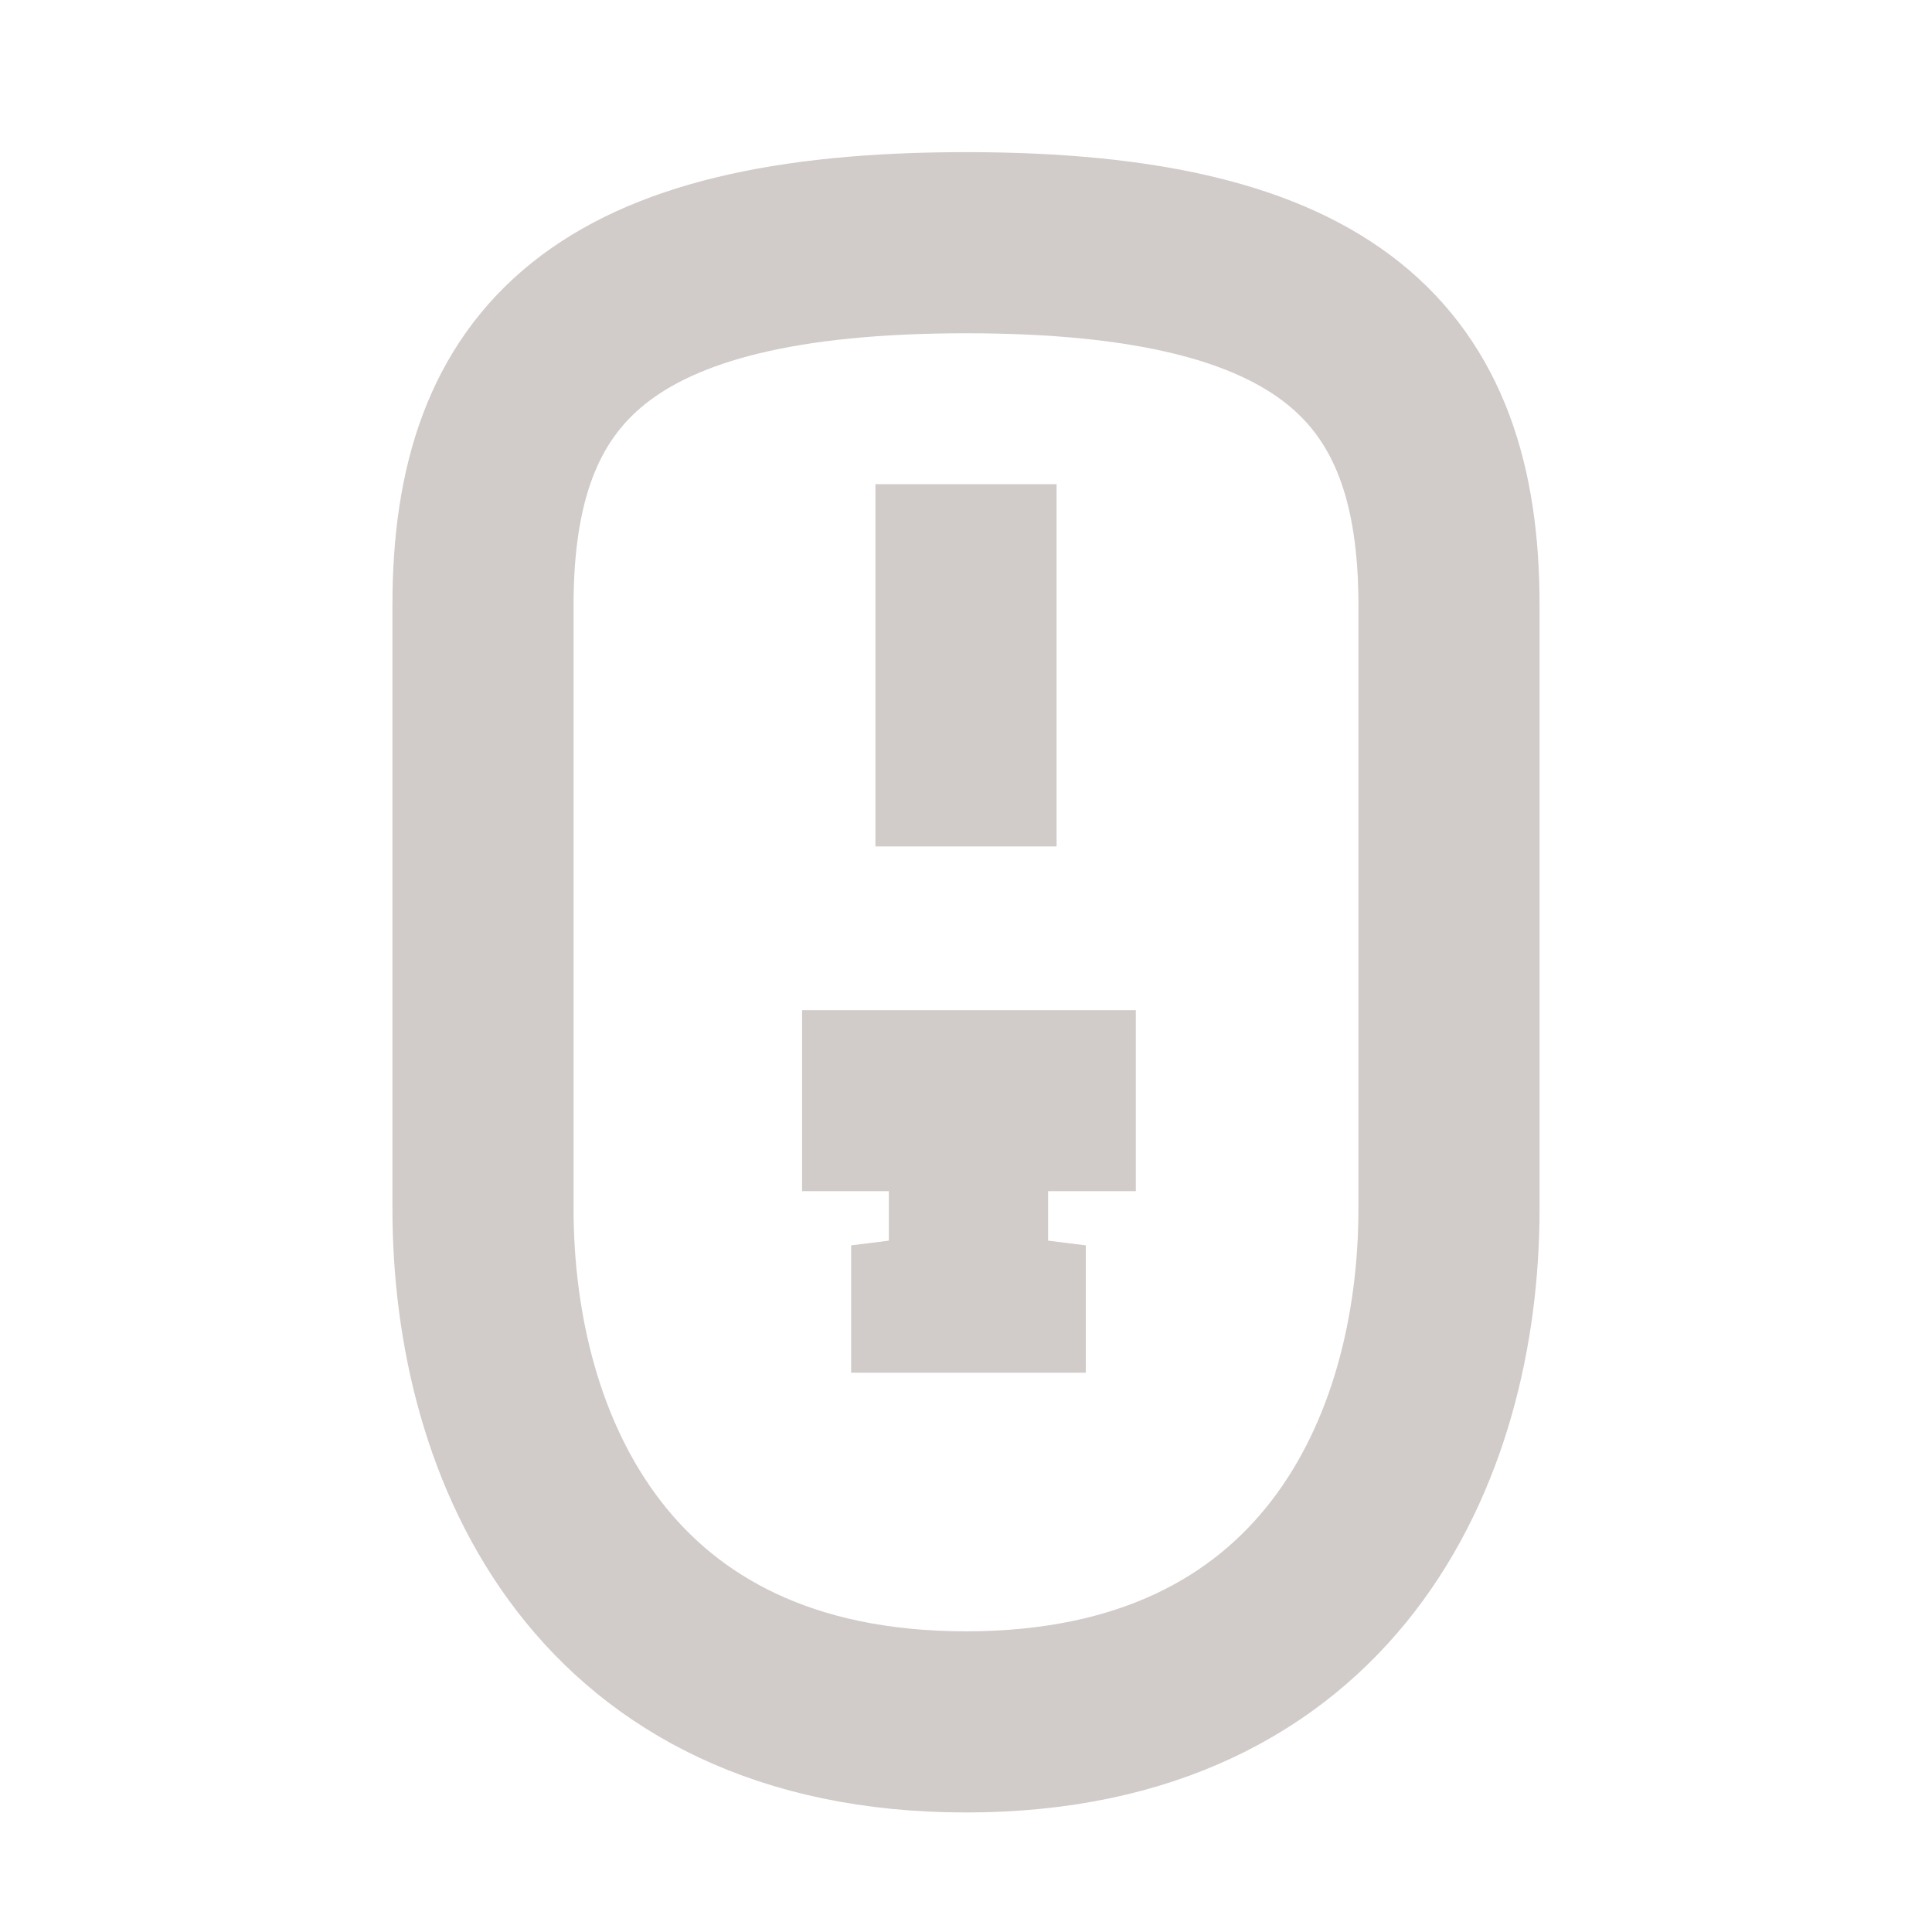
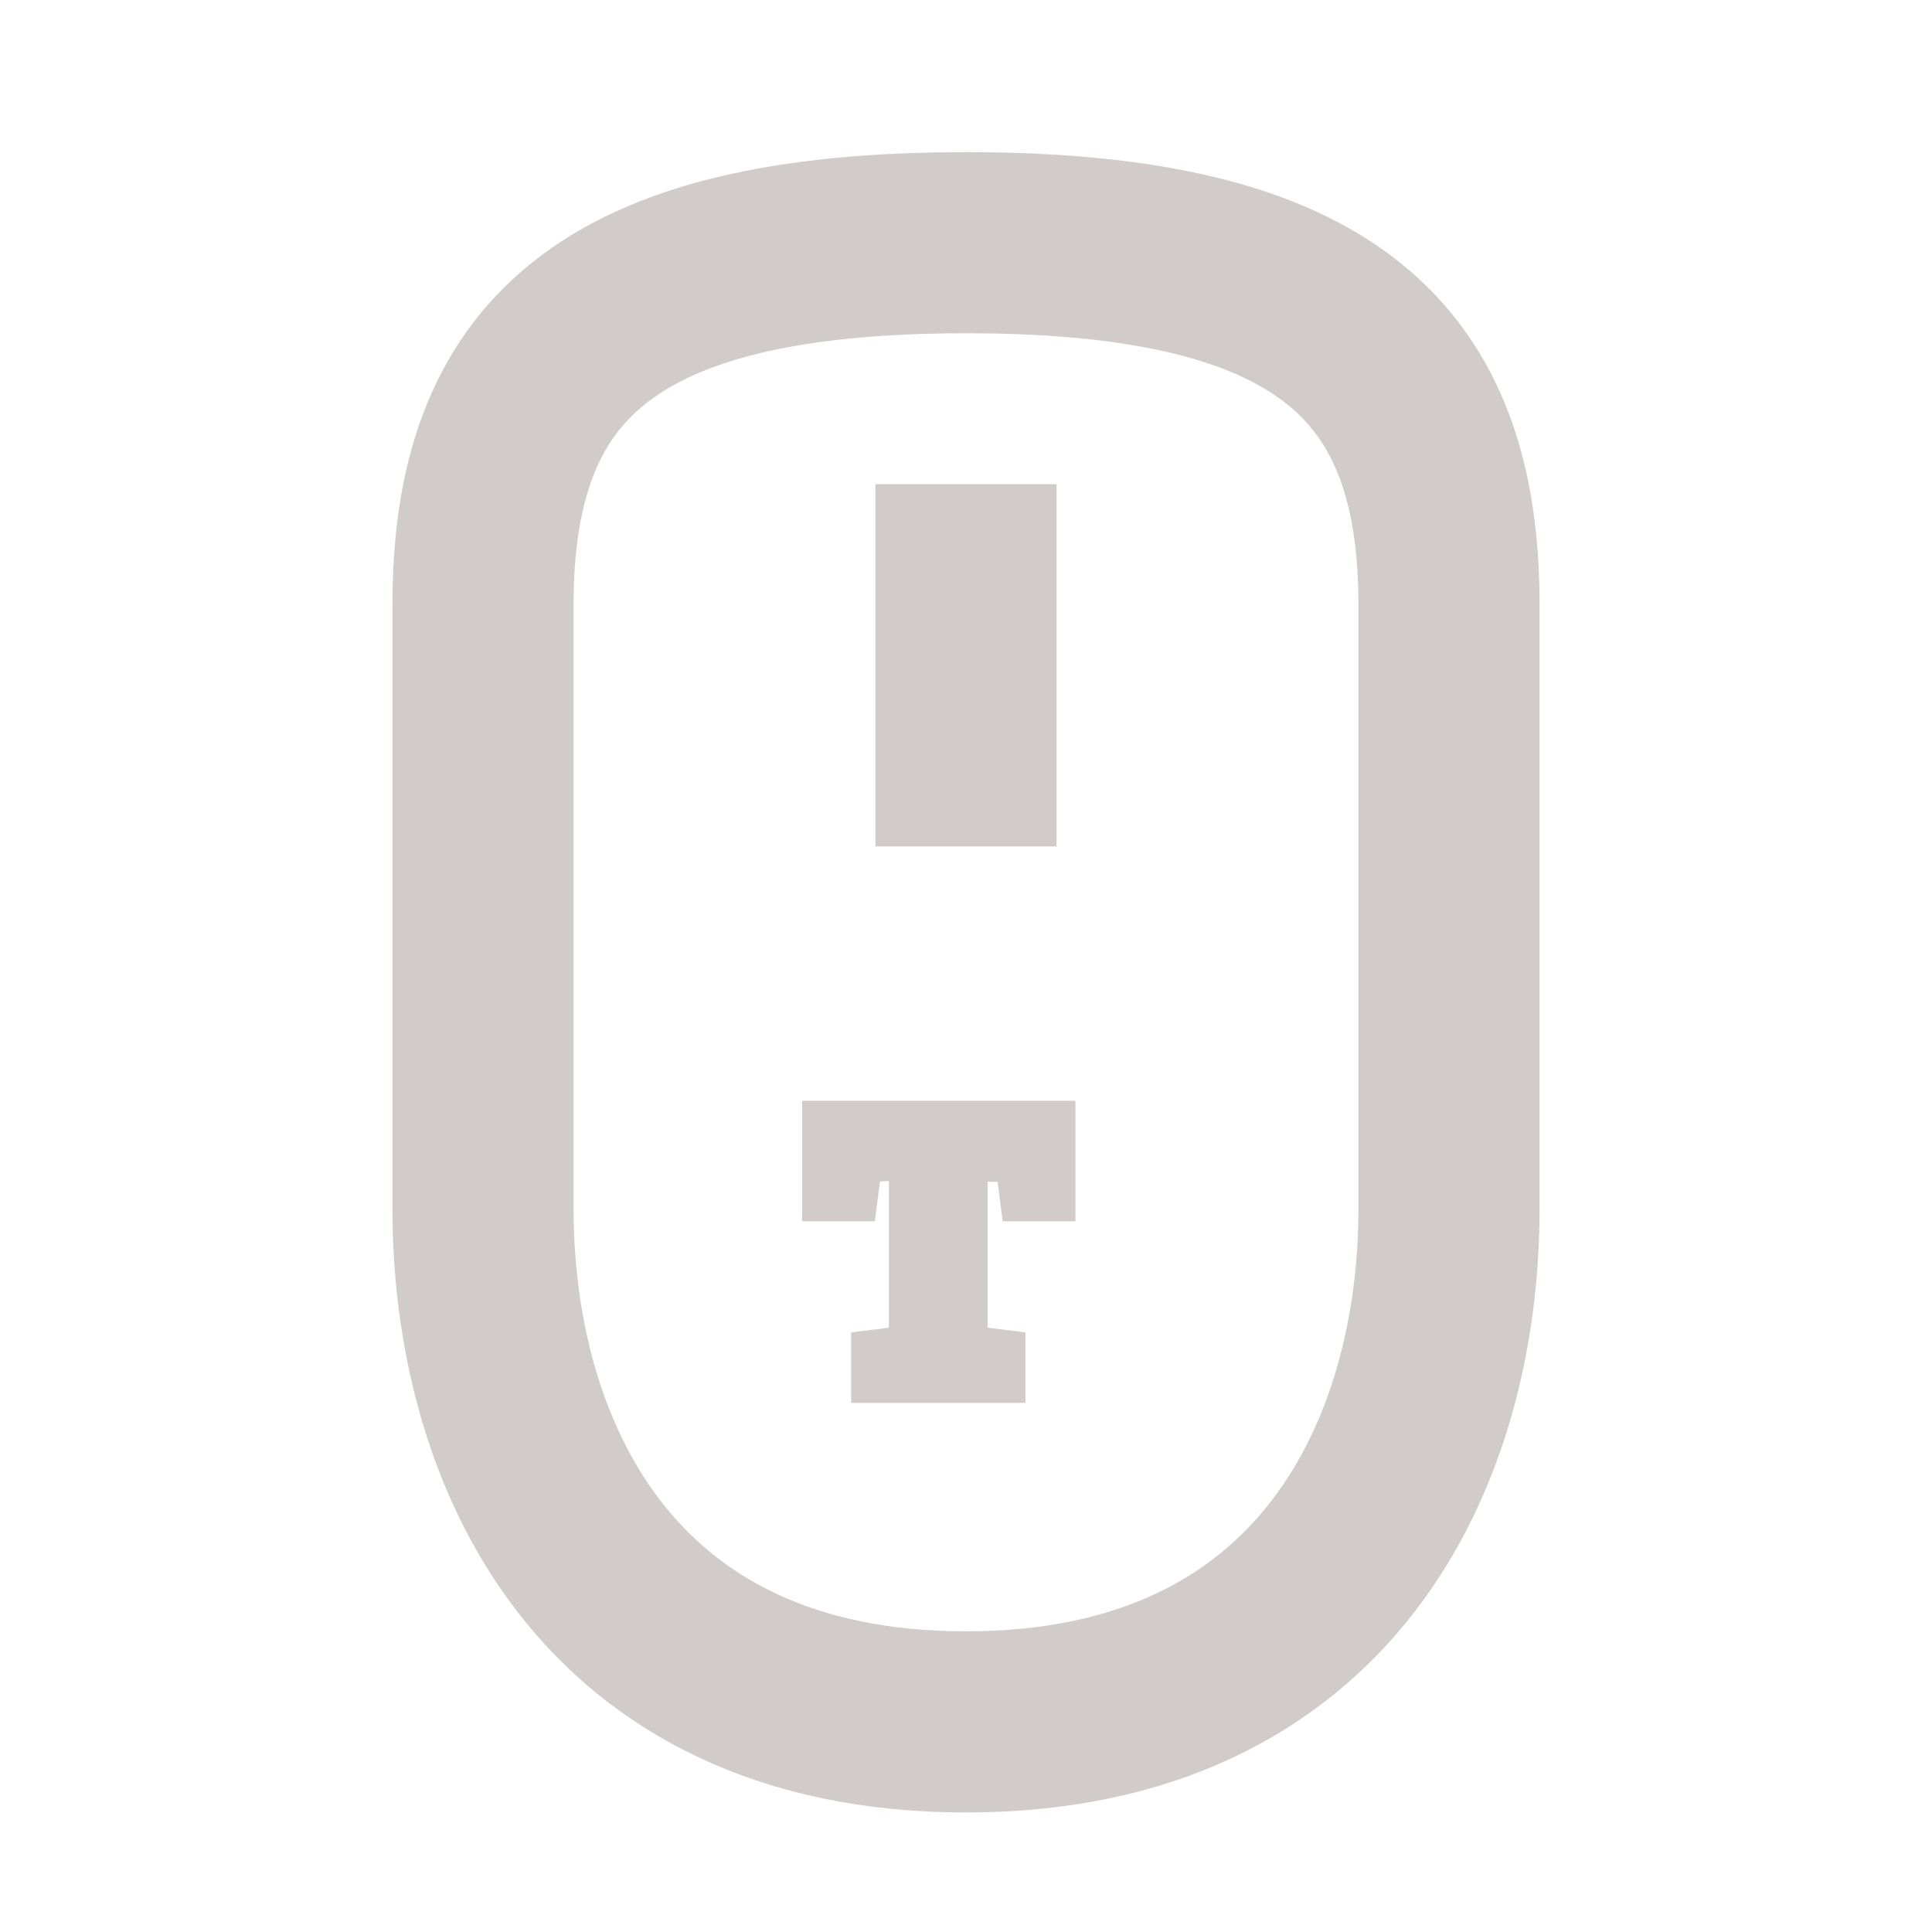
<svg xmlns="http://www.w3.org/2000/svg" id="svg2" height="64" width="64" version="1.1" viewBox="0 0 64 64">
  <defs id="defs1" />
  <g id="layer1" transform="translate(0 -988.36)" stroke="#d1cbc9" stroke-width="6" fill="none">
    <path id="path4144" d="m16 1028.4v-20c0-8 4-12 16-12s16 4 16 12v20c0 8-4 17-16 17s-16-9-16-17z" />
    <path id="path4209" d="m32 1004.4v12" />
  </g>
-   <text xml:space="preserve" style="fill:#d1cbc9;stroke:#d1cbc9;stroke-width:4.149" x="28.425" y="43.4" id="text1">
-     <tspan id="tspan1" x="28.425" y="43.4">T</tspan>
+   <text xml:space="preserve" style="fill:#d1cbc9;stroke:#d1cbc9;stroke-width:2.149" x="27.425" y="45.4" id="text1">
+     <tspan id="tspan1" x="27.425" y="45.4">T</tspan>
  </text>
</svg>
